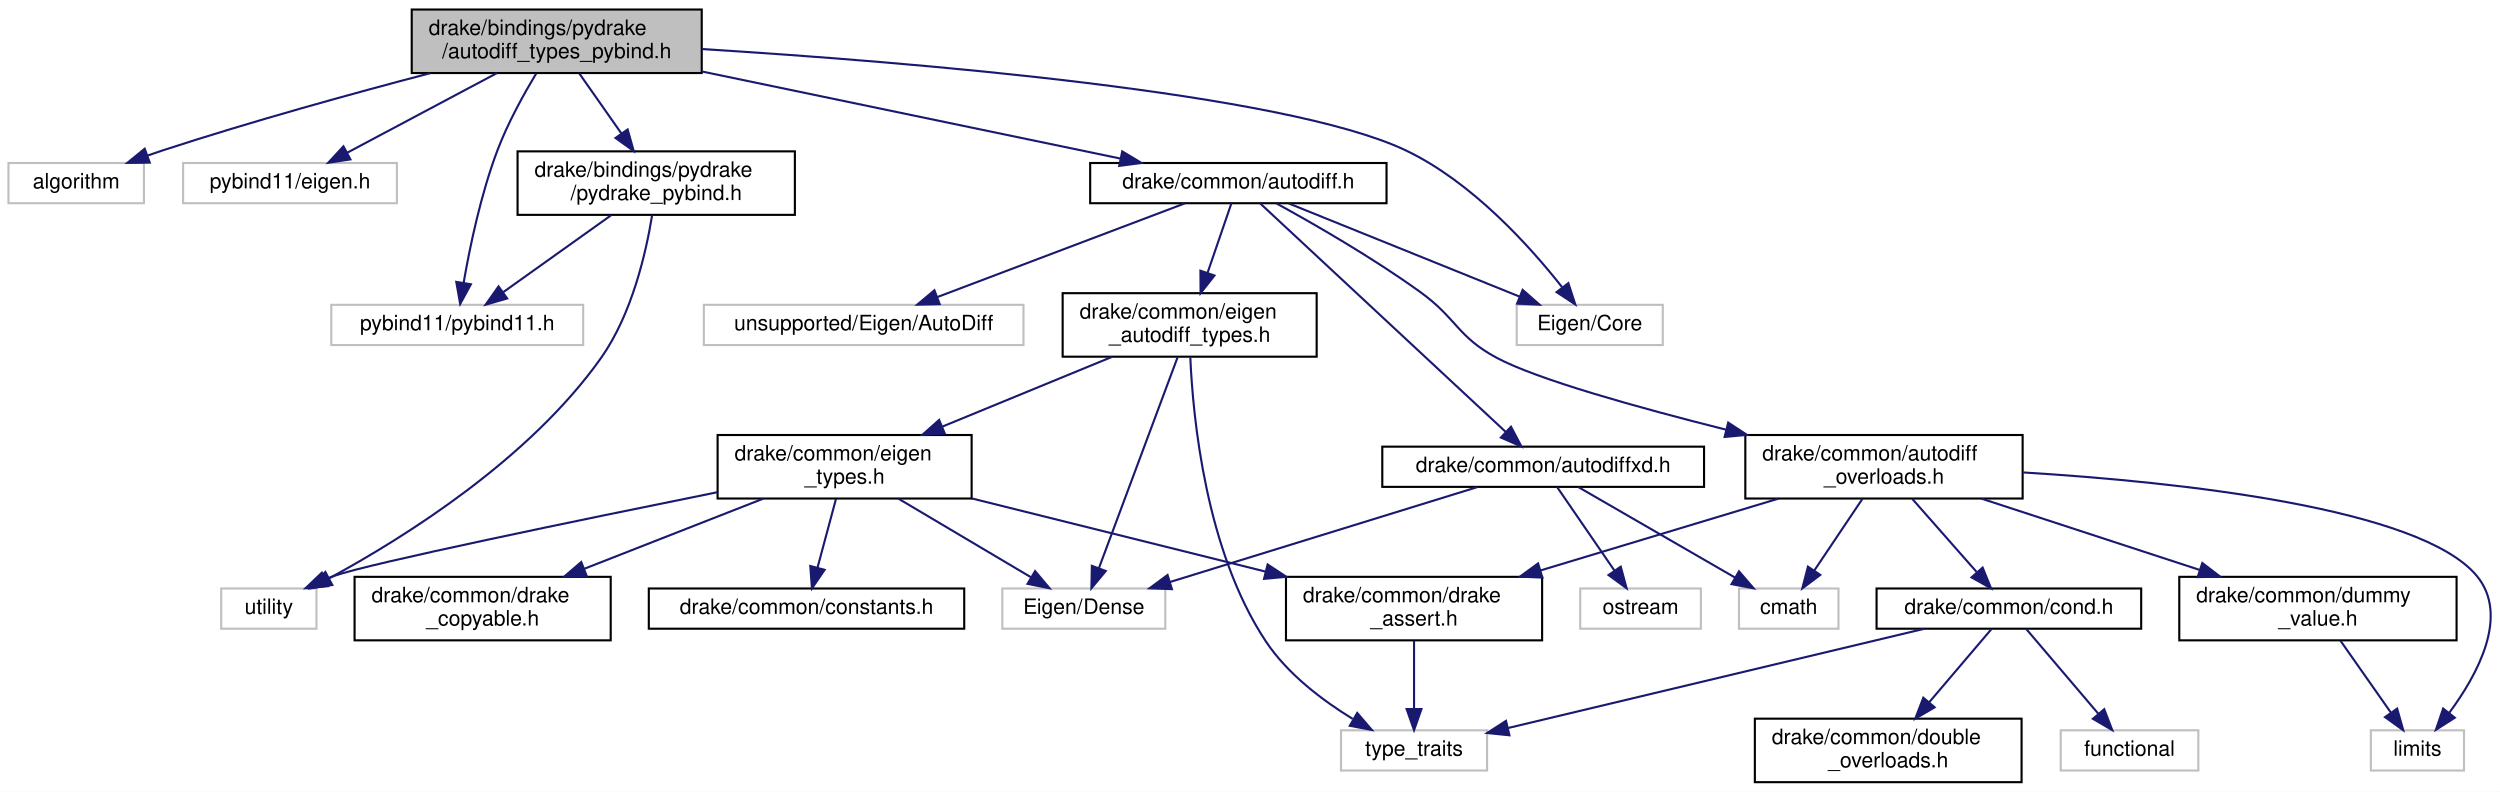
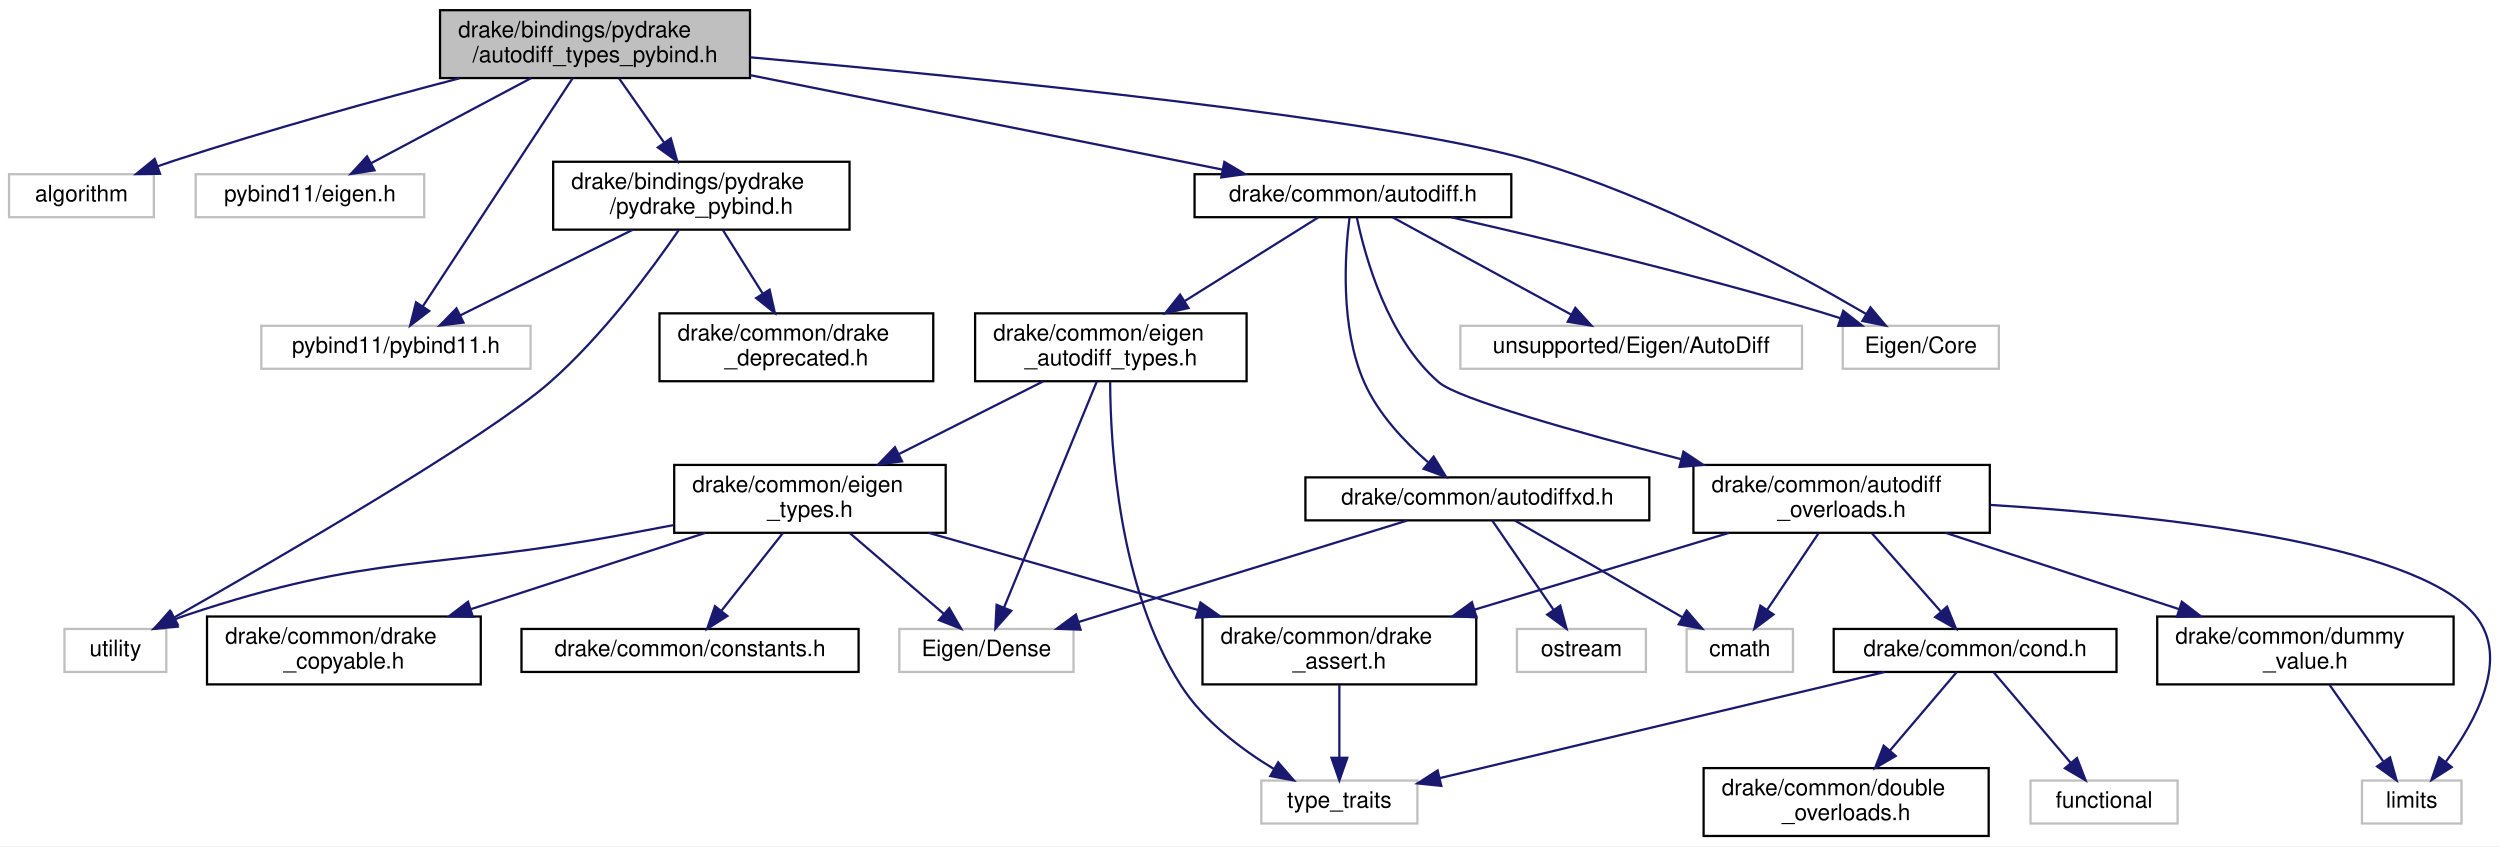
- <svg xmlns="http://www.w3.org/2000/svg" xmlns:xlink="http://www.w3.org/1999/xlink" width="1181pt" height="374pt" viewBox="0.00 0.00 1181.01 374.00">
+ <svg xmlns="http://www.w3.org/2000/svg" xmlns:xlink="http://www.w3.org/1999/xlink" width="1105pt" height="374pt" viewBox="0.00 0.00 1105.01 374.00">
  <g id="graph0" class="graph" transform="scale(1 1) rotate(0) translate(4 370)">
-     <polygon fill="#ffffff" stroke="transparent" points="-4,4 -4,-370 1177.009,-370 1177.009,4 -4,4" />
+     <polygon fill="#ffffff" stroke="transparent" points="-4,4 -4,-370 1101.009,-370 1101.009,4 -4,4" />
    <g id="node1" class="node">
      <g id="a_node1">
        <a xlink:title=" ">
          <polygon fill="#bfbfbf" stroke="#000000" points="190.5,-335.5 190.5,-365.5 327.5,-365.5 327.5,-335.5 190.5,-335.5" />
          <text text-anchor="start" x="198.5" y="-353.5" font-family="Helvetica,sans-Serif" font-size="10.00" fill="#000000">drake/bindings/pydrake</text>
          <text text-anchor="middle" x="259" y="-342.5" font-family="Helvetica,sans-Serif" font-size="10.00" fill="#000000">/autodiff_types_pybind.h</text>
        </a>
      </g>
    </g>
    <g id="node2" class="node">
      <g id="a_node2">
        <a xlink:title=" ">
          <polygon fill="#ffffff" stroke="#bfbfbf" points="0,-274 0,-293 64,-293 64,-274 0,-274" />
          <text text-anchor="middle" x="32" y="-281" font-family="Helvetica,sans-Serif" font-size="10.00" fill="#000000">algorithm</text>
        </a>
      </g>
    </g>
    <g id="edge1" class="edge">
      <path fill="none" stroke="#191970" d="M199.112,-335.405C162.451,-325.798 114.723,-312.631 73,-299 70.595,-298.214 68.123,-297.371 65.642,-296.499" />
      <polygon fill="#191970" stroke="#191970" points="66.746,-293.176 56.151,-293.049 64.354,-299.755 66.746,-293.176" />
    </g>
    <g id="node3" class="node">
      <g id="a_node3">
        <a xlink:title=" ">
          <polygon fill="#ffffff" stroke="#bfbfbf" points="82.5,-274 82.5,-293 183.5,-293 183.5,-274 82.5,-274" />
          <text text-anchor="middle" x="133" y="-281" font-family="Helvetica,sans-Serif" font-size="10.00" fill="#000000">pybind11/eigen.h</text>
        </a>
      </g>
    </g>
    <g id="edge2" class="edge">
      <path fill="none" stroke="#191970" d="M230.723,-335.464C209.582,-324.222 180.854,-308.946 160.022,-297.869" />
      <polygon fill="#191970" stroke="#191970" points="161.534,-294.709 151.061,-293.104 158.247,-300.889 161.534,-294.709" />
    </g>
    <g id="node4" class="node">
      <g id="a_node4">
        <a xlink:title=" ">
-           <polygon fill="#ffffff" stroke="#bfbfbf" points="152.5,-207 152.5,-226 271.5,-226 271.5,-207 152.5,-207" />
-           <text text-anchor="middle" x="212" y="-214" font-family="Helvetica,sans-Serif" font-size="10.00" fill="#000000">pybind11/pybind11.h</text>
+           <polygon fill="#ffffff" stroke="#bfbfbf" points="111.5,-207 111.5,-226 230.5,-226 230.5,-207 111.5,-207" />
+           <text text-anchor="middle" x="171" y="-214" font-family="Helvetica,sans-Serif" font-size="10.00" fill="#000000">pybind11/pybind11.h</text>
        </a>
      </g>
    </g>
    <g id="edge3" class="edge">
-       <path fill="none" stroke="#191970" d="M249.276,-335.248C243.277,-325.265 235.832,-311.752 231,-299 223.14,-278.255 217.944,-253.293 215.002,-236.298" />
-       <polygon fill="#191970" stroke="#191970" points="218.453,-235.712 213.39,-226.405 211.544,-236.838 218.453,-235.712" />
+       <path fill="none" stroke="#191970" d="M249.076,-335.389C232.751,-310.531 200.302,-261.118 182.817,-234.494" />
+       <polygon fill="#191970" stroke="#191970" points="185.722,-232.542 177.307,-226.104 179.871,-236.384 185.722,-232.542" />
    </g>
    <g id="node5" class="node">
      <g id="a_node5">
        <a xlink:title=" ">
-           <polygon fill="#ffffff" stroke="#bfbfbf" points="712.5,-207 712.5,-226 781.5,-226 781.5,-207 712.5,-207" />
-           <text text-anchor="middle" x="747" y="-214" font-family="Helvetica,sans-Serif" font-size="10.00" fill="#000000">Eigen/Core</text>
+           <polygon fill="#ffffff" stroke="#bfbfbf" points="810.5,-207 810.5,-226 879.5,-226 879.5,-207 810.5,-207" />
+           <text text-anchor="middle" x="845" y="-214" font-family="Helvetica,sans-Serif" font-size="10.00" fill="#000000">Eigen/Core</text>
        </a>
      </g>
    </g>
    <g id="edge4" class="edge">
-       <path fill="none" stroke="#191970" d="M327.721,-346.819C426.408,-340.669 602.697,-326.208 660,-299 691.308,-284.135 718.693,-253.708 734.014,-234.25" />
-       <polygon fill="#191970" stroke="#191970" points="736.891,-236.249 740.176,-226.177 731.326,-232.002 736.891,-236.249" />
+       <path fill="none" stroke="#191970" d="M327.754,-344.657C428.191,-335.661 609.931,-317.512 673,-299 728.532,-282.7 788.396,-250.211 820.802,-231.23" />
+       <polygon fill="#191970" stroke="#191970" points="822.75,-234.144 829.565,-226.033 819.179,-228.124 822.75,-234.144" />
    </g>
    <g id="node6" class="node">
      <g id="a_node6">
        <a xlink:href="pydrake__pybind_8h.html" target="_top" xlink:title=" ">
          <polygon fill="#ffffff" stroke="#000000" points="240.5,-268.5 240.5,-298.5 371.5,-298.5 371.5,-268.5 240.5,-268.5" />
          <text text-anchor="start" x="248.5" y="-286.5" font-family="Helvetica,sans-Serif" font-size="10.00" fill="#000000">drake/bindings/pydrake</text>
          <text text-anchor="middle" x="306" y="-275.5" font-family="Helvetica,sans-Serif" font-size="10.00" fill="#000000">/pydrake_pybind.h</text>
        </a>
      </g>
    </g>
    <g id="edge5" class="edge">
      <path fill="none" stroke="#191970" d="M269.665,-335.297C275.554,-326.902 282.994,-316.295 289.606,-306.87" />
      <polygon fill="#191970" stroke="#191970" points="292.5,-308.84 295.377,-298.643 286.769,-304.82 292.5,-308.84" />
    </g>
+     <g id="node9" class="node">
+       <g id="a_node9">
+         <a xlink:href="common_2autodiff_8h.html" target="_top" xlink:title=" ">
+           <polygon fill="#ffffff" stroke="#000000" points="524,-274 524,-293 664,-293 664,-274 524,-274" />
+           <text text-anchor="middle" x="594" y="-281" font-family="Helvetica,sans-Serif" font-size="10.00" fill="#000000">drake/common/autodiff.h</text>
+         </a>
+       </g>
+     </g>
+     <g id="edge9" class="edge">
+       <path fill="none" stroke="#191970" d="M327.601,-336.78C389.088,-324.482 478.278,-306.644 536.21,-295.058" />
+       <polygon fill="#191970" stroke="#191970" points="537.174,-298.435 546.294,-293.041 535.802,-291.57 537.174,-298.435" />
+     </g>
+     <g id="edge7" class="edge">
+       <path fill="none" stroke="#191970" d="M275.703,-268.464C252.848,-257.121 221.717,-241.671 199.351,-230.57" />
+       <polygon fill="#191970" stroke="#191970" points="200.865,-227.414 190.351,-226.104 197.753,-233.685 200.865,-227.414" />
+     </g>
+     <g id="node7" class="node">
+       <g id="a_node7">
+         <a xlink:title=" ">
+           <polygon fill="#ffffff" stroke="#bfbfbf" points="24.5,-73 24.5,-92 69.5,-92 69.5,-73 24.5,-73" />
+           <text text-anchor="middle" x="47" y="-80" font-family="Helvetica,sans-Serif" font-size="10.00" fill="#000000">utility</text>
+         </a>
+       </g>
+     </g>
+     <g id="edge6" class="edge">
+       <path fill="none" stroke="#191970" d="M295.947,-268.209C283.865,-250.595 262.288,-221.459 239,-201 210.988,-176.39 118.451,-122.845 72.854,-97.014" />
+       <polygon fill="#191970" stroke="#191970" points="74.563,-93.96 64.135,-92.088 71.12,-100.054 74.563,-93.96" />
+     </g>
    <g id="node8" class="node">
      <g id="a_node8">
-         <a xlink:href="common_2autodiff_8h.html" target="_top" xlink:title=" ">
-           <polygon fill="#ffffff" stroke="#000000" points="511,-274 511,-293 651,-293 651,-274 511,-274" />
-           <text text-anchor="middle" x="581" y="-281" font-family="Helvetica,sans-Serif" font-size="10.00" fill="#000000">drake/common/autodiff.h</text>
+         <a xlink:href="drake__deprecated_8h.html" target="_top" xlink:title="Provides a portable macro for use in generating compile-time warnings for use of code that is permitt...">
+           <polygon fill="#ffffff" stroke="#000000" points="287.5,-201.5 287.5,-231.5 408.5,-231.5 408.5,-201.5 287.5,-201.5" />
+           <text text-anchor="start" x="295.5" y="-219.5" font-family="Helvetica,sans-Serif" font-size="10.00" fill="#000000">drake/common/drake</text>
+           <text text-anchor="middle" x="348" y="-208.5" font-family="Helvetica,sans-Serif" font-size="10.00" fill="#000000">_deprecated.h</text>
        </a>
      </g>
    </g>
    <g id="edge8" class="edge">
-       <path fill="none" stroke="#191970" d="M327.682,-336.209C386.628,-323.944 470.509,-306.49 525.339,-295.082" />
-       <polygon fill="#191970" stroke="#191970" points="526.149,-298.488 535.227,-293.024 524.723,-291.635 526.149,-298.488" />
-     </g>
-     <g id="edge7" class="edge">
-       <path fill="none" stroke="#191970" d="M284.67,-268.297C269.455,-257.452 249.064,-242.918 233.755,-232.006" />
-       <polygon fill="#191970" stroke="#191970" points="235.58,-229.009 225.405,-226.055 231.517,-234.709 235.58,-229.009" />
-     </g>
-     <g id="node7" class="node">
-       <g id="a_node7">
-         <a xlink:title=" ">
-           <polygon fill="#ffffff" stroke="#bfbfbf" points="100.5,-73 100.5,-92 145.5,-92 145.5,-73 100.5,-73" />
-           <text text-anchor="middle" x="123" y="-80" font-family="Helvetica,sans-Serif" font-size="10.00" fill="#000000">utility</text>
-         </a>
-       </g>
-     </g>
-     <g id="edge6" class="edge">
-       <path fill="none" stroke="#191970" d="M304.054,-268.262C301.201,-250.699 294.551,-221.61 280,-201 246.153,-153.061 187.003,-116.086 151.771,-96.956" />
-       <polygon fill="#191970" stroke="#191970" points="152.983,-93.637 142.509,-92.04 149.701,-99.82 152.983,-93.637" />
-     </g>
-     <g id="edge9" class="edge">
-       <path fill="none" stroke="#191970" d="M604.784,-273.901C633.382,-262.358 681.551,-242.916 713.802,-229.899" />
-       <polygon fill="#191970" stroke="#191970" points="715.297,-233.07 723.26,-226.082 712.677,-226.579 715.297,-233.07" />
-     </g>
-     <g id="node9" class="node">
-       <g id="a_node9">
-         <a xlink:title=" ">
-           <polygon fill="#ffffff" stroke="#bfbfbf" points="328.5,-207 328.5,-226 479.5,-226 479.5,-207 328.5,-207" />
-           <text text-anchor="middle" x="404" y="-214" font-family="Helvetica,sans-Serif" font-size="10.00" fill="#000000">unsupported/Eigen/AutoDiff</text>
-         </a>
-       </g>
+       <path fill="none" stroke="#191970" d="M315.531,-268.297C320.739,-259.987 327.306,-249.512 333.169,-240.159" />
+       <polygon fill="#191970" stroke="#191970" points="336.161,-241.975 338.507,-231.643 330.23,-238.257 336.161,-241.975" />
    </g>
    <g id="edge10" class="edge">
-       <path fill="none" stroke="#191970" d="M555.64,-273.901C525.016,-262.308 473.343,-242.749 438.954,-229.731" />
-       <polygon fill="#191970" stroke="#191970" points="439.904,-226.349 429.313,-226.082 437.426,-232.895 439.904,-226.349" />
+       <path fill="none" stroke="#191970" d="M637.539,-273.933C679.654,-264.383 745.13,-248.75 801,-232 803.764,-231.171 806.61,-230.273 809.463,-229.341" />
+       <polygon fill="#191970" stroke="#191970" points="810.724,-232.61 819.076,-226.091 808.482,-225.978 810.724,-232.61" />
    </g>
    <g id="node10" class="node">
      <g id="a_node10">
+         <a xlink:title=" ">
+           <polygon fill="#ffffff" stroke="#bfbfbf" points="641.5,-207 641.5,-226 792.5,-226 792.5,-207 641.5,-207" />
+           <text text-anchor="middle" x="717" y="-214" font-family="Helvetica,sans-Serif" font-size="10.00" fill="#000000">unsupported/Eigen/AutoDiff</text>
+         </a>
+       </g>
+     </g>
+     <g id="edge11" class="edge">
+       <path fill="none" stroke="#191970" d="M611.623,-273.901C632.265,-262.656 666.668,-243.917 690.524,-230.922" />
+       <polygon fill="#191970" stroke="#191970" points="692.302,-233.939 699.41,-226.082 688.954,-227.792 692.302,-233.939" />
+     </g>
+     <g id="node11" class="node">
+       <g id="a_node11">
        <a xlink:href="eigen__autodiff__types_8h.html" target="_top" xlink:title="This file contains abbreviated definitions for certain uses of AutoDiffScalar that are commonly used ...">
-           <polygon fill="#ffffff" stroke="#000000" points="498,-201.5 498,-231.5 618,-231.5 618,-201.5 498,-201.5" />
-           <text text-anchor="start" x="506" y="-219.5" font-family="Helvetica,sans-Serif" font-size="10.00" fill="#000000">drake/common/eigen</text>
-           <text text-anchor="middle" x="558" y="-208.5" font-family="Helvetica,sans-Serif" font-size="10.00" fill="#000000">_autodiff_types.h</text>
-         </a>
-       </g>
-     </g>
-     <g id="edge11" class="edge">
-       <path fill="none" stroke="#191970" d="M577.705,-273.901C574.765,-265.337 570.332,-252.425 566.416,-241.015" />
-       <polygon fill="#191970" stroke="#191970" points="569.714,-239.844 563.157,-231.522 563.093,-242.116 569.714,-239.844" />
+           <polygon fill="#ffffff" stroke="#000000" points="427,-201.5 427,-231.5 547,-231.5 547,-201.5 427,-201.5" />
+           <text text-anchor="start" x="435" y="-219.5" font-family="Helvetica,sans-Serif" font-size="10.00" fill="#000000">drake/common/eigen</text>
+           <text text-anchor="middle" x="487" y="-208.5" font-family="Helvetica,sans-Serif" font-size="10.00" fill="#000000">_autodiff_types.h</text>
+         </a>
+       </g>
+     </g>
+     <g id="edge12" class="edge">
+       <path fill="none" stroke="#191970" d="M578.669,-273.901C563.335,-264.299 539.272,-249.231 519.647,-236.943" />
+       <polygon fill="#191970" stroke="#191970" points="521.323,-233.863 510.99,-231.522 517.608,-239.795 521.323,-233.863" />
+     </g>
+     <g id="node18" class="node">
+       <g id="a_node18">
+         <a xlink:href="autodiffxd_8h.html" target="_top" xlink:title=" ">
+           <polygon fill="#ffffff" stroke="#000000" points="573,-140 573,-159 725,-159 725,-140 573,-140" />
+           <text text-anchor="middle" x="649" y="-147" font-family="Helvetica,sans-Serif" font-size="10.00" fill="#000000">drake/common/autodiffxd.h</text>
+         </a>
+       </g>
+     </g>
+     <g id="edge22" class="edge">
+       <path fill="none" stroke="#191970" d="M592.5,-273.845C590.468,-257.905 588.225,-225.418 599,-201 605.113,-187.146 616.689,-174.841 627.163,-165.735" />
+       <polygon fill="#191970" stroke="#191970" points="629.684,-168.195 635.202,-159.15 625.248,-162.779 629.684,-168.195" />
+     </g>
+     <g id="node21" class="node">
+       <g id="a_node21">
+         <a xlink:href="autodiff__overloads_8h.html" target="_top" xlink:title="Overloads for STL mathematical operations on AutoDiffScalar.">
+           <polygon fill="#ffffff" stroke="#000000" points="744.5,-134.5 744.5,-164.5 875.5,-164.5 875.5,-134.5 744.5,-134.5" />
+           <text text-anchor="start" x="752.5" y="-152.5" font-family="Helvetica,sans-Serif" font-size="10.00" fill="#000000">drake/common/autodiff</text>
+           <text text-anchor="middle" x="810" y="-141.5" font-family="Helvetica,sans-Serif" font-size="10.00" fill="#000000">_overloads.h</text>
+         </a>
+       </g>
+     </g>
+     <g id="edge26" class="edge">
+       <path fill="none" stroke="#191970" d="M595.746,-273.773C599.356,-256.519 609.286,-220.539 632,-201 640.549,-193.646 693.129,-178.899 738.945,-167.063" />
+       <polygon fill="#191970" stroke="#191970" points="740.084,-170.384 748.9,-164.509 738.344,-163.604 740.084,-170.384" />
+     </g>
+     <g id="node12" class="node">
+       <g id="a_node12">
+         <a xlink:title=" ">
+           <polygon fill="#ffffff" stroke="#bfbfbf" points="553.5,-6 553.5,-25 622.5,-25 622.5,-6 553.5,-6" />
+           <text text-anchor="middle" x="588" y="-13" font-family="Helvetica,sans-Serif" font-size="10.00" fill="#000000">type_traits</text>
+         </a>
+       </g>
+     </g>
+     <g id="edge13" class="edge">
+       <path fill="none" stroke="#191970" d="M486.69,-201.172C486.82,-172.511 490.516,-109.834 518,-67 528.054,-51.332 544.678,-38.803 559.203,-30.027" />
+       <polygon fill="#191970" stroke="#191970" points="560.956,-33.057 567.899,-25.054 557.48,-26.981 560.956,-33.057" />
+     </g>
+     <g id="node13" class="node">
+       <g id="a_node13">
+         <a xlink:title=" ">
+           <polygon fill="#ffffff" stroke="#bfbfbf" points="393.5,-73 393.5,-92 470.5,-92 470.5,-73 393.5,-73" />
+           <text text-anchor="middle" x="432" y="-80" font-family="Helvetica,sans-Serif" font-size="10.00" fill="#000000">Eigen/Dense</text>
+         </a>
+       </g>
+     </g>
+     <g id="edge14" class="edge">
+       <path fill="none" stroke="#191970" d="M480.798,-201.389C470.728,-176.856 450.843,-128.409 439.82,-101.552" />
+       <polygon fill="#191970" stroke="#191970" points="442.977,-100.026 435.942,-92.104 436.501,-102.684 442.977,-100.026" />
+     </g>
+     <g id="node14" class="node">
+       <g id="a_node14">
+         <a xlink:href="eigen__types_8h.html" target="_top" xlink:title="This file contains abbreviated definitions for certain specializations of Eigen::Matrix that are comm...">
+           <polygon fill="#ffffff" stroke="#000000" points="294,-134.5 294,-164.5 414,-164.5 414,-134.5 294,-134.5" />
+           <text text-anchor="start" x="302" y="-152.5" font-family="Helvetica,sans-Serif" font-size="10.00" fill="#000000">drake/common/eigen</text>
+           <text text-anchor="middle" x="354" y="-141.5" font-family="Helvetica,sans-Serif" font-size="10.00" fill="#000000">_types.h</text>
+         </a>
+       </g>
+     </g>
+     <g id="edge15" class="edge">
+       <path fill="none" stroke="#191970" d="M457.152,-201.464C438.29,-191.962 413.707,-179.578 393.271,-169.283" />
+       <polygon fill="#191970" stroke="#191970" points="394.714,-166.091 384.208,-164.718 391.565,-172.343 394.714,-166.091" />
+     </g>
+     <g id="edge16" class="edge">
+       <path fill="none" stroke="#191970" d="M293.851,-137.945C286.823,-136.608 279.754,-135.27 273,-134 186.386,-117.718 161.571,-125.983 78,-98 76.392,-97.462 74.762,-96.854 73.134,-96.198" />
+       <polygon fill="#191970" stroke="#191970" points="74.566,-93.004 64.011,-92.077 71.683,-99.383 74.566,-93.004" />
+     </g>
+     <g id="edge17" class="edge">
+       <path fill="none" stroke="#191970" d="M371.699,-134.297C384.088,-123.655 400.613,-109.46 413.231,-98.622" />
+       <polygon fill="#191970" stroke="#191970" points="415.571,-101.226 420.876,-92.055 411.01,-95.916 415.571,-101.226" />
+     </g>
+     <g id="node15" class="node">
+       <g id="a_node15">
+         <a xlink:href="constants_8h.html" target="_top" xlink:title=" ">
+           <polygon fill="#ffffff" stroke="#000000" points="226.5,-73 226.5,-92 375.5,-92 375.5,-73 226.5,-73" />
+           <text text-anchor="middle" x="301" y="-80" font-family="Helvetica,sans-Serif" font-size="10.00" fill="#000000">drake/common/constants.h</text>
+         </a>
+       </g>
+     </g>
+     <g id="edge18" class="edge">
+       <path fill="none" stroke="#191970" d="M341.974,-134.297C333.956,-124.162 323.39,-110.804 314.995,-100.192" />
+       <polygon fill="#191970" stroke="#191970" points="317.507,-97.726 308.558,-92.055 312.017,-102.069 317.507,-97.726" />
+     </g>
+     <g id="node16" class="node">
+       <g id="a_node16">
+         <a xlink:href="drake__assert_8h.html" target="_top" xlink:title="Provides Drake's assertion implementation.">
+           <polygon fill="#ffffff" stroke="#000000" points="527.5,-67.5 527.5,-97.5 648.5,-97.5 648.5,-67.5 527.5,-67.5" />
+           <text text-anchor="start" x="535.5" y="-85.5" font-family="Helvetica,sans-Serif" font-size="10.00" fill="#000000">drake/common/drake</text>
+           <text text-anchor="middle" x="588" y="-74.5" font-family="Helvetica,sans-Serif" font-size="10.00" fill="#000000">_assert.h</text>
+         </a>
+       </g>
+     </g>
+     <g id="edge19" class="edge">
+       <path fill="none" stroke="#191970" d="M406.514,-134.464C441.767,-124.37 488.379,-111.024 525.537,-100.385" />
+       <polygon fill="#191970" stroke="#191970" points="526.606,-103.719 535.257,-97.602 524.68,-96.99 526.606,-103.719" />
    </g>
    <g id="node17" class="node">
      <g id="a_node17">
-         <a xlink:href="autodiffxd_8h.html" target="_top" xlink:title=" ">
-           <polygon fill="#ffffff" stroke="#000000" points="649,-140 649,-159 801,-159 801,-140 649,-140" />
-           <text text-anchor="middle" x="725" y="-147" font-family="Helvetica,sans-Serif" font-size="10.00" fill="#000000">drake/common/autodiffxd.h</text>
+         <a xlink:href="drake__copyable_8h.html" target="_top" xlink:title="Provides careful macros to selectively enable or disable the special member functions for copy-constr...">
+           <polygon fill="#ffffff" stroke="#000000" points="87.5,-67.5 87.5,-97.5 208.5,-97.5 208.5,-67.5 87.5,-67.5" />
+           <text text-anchor="start" x="95.5" y="-85.5" font-family="Helvetica,sans-Serif" font-size="10.00" fill="#000000">drake/common/drake</text>
+           <text text-anchor="middle" x="148" y="-74.5" font-family="Helvetica,sans-Serif" font-size="10.00" fill="#000000">_copyable.h</text>
        </a>
      </g>
    </g>
    <g id="edge21" class="edge">
-       <path fill="none" stroke="#191970" d="M591.356,-273.863C615.746,-251.167 677.025,-194.143 707.387,-165.89" />
-       <polygon fill="#191970" stroke="#191970" points="709.801,-168.424 714.738,-159.05 705.033,-163.3 709.801,-168.424" />
+       <path fill="none" stroke="#191970" d="M307.77,-134.464C277.131,-124.499 236.747,-111.364 204.246,-100.794" />
+       <polygon fill="#191970" stroke="#191970" points="205.024,-97.366 194.432,-97.602 202.859,-104.023 205.024,-97.366" />
+     </g>
+     <g id="edge20" class="edge">
+       <path fill="none" stroke="#191970" d="M588,-67.297C588,-57.77 588,-45.395 588,-35.131" />
+       <polygon fill="#191970" stroke="#191970" points="591.5,-35.055 588,-25.055 584.5,-35.055 591.5,-35.055" />
+     </g>
+     <g id="edge25" class="edge">
+       <path fill="none" stroke="#191970" d="M617.909,-139.9C579.719,-128.109 514.831,-108.075 472.701,-95.067" />
+       <polygon fill="#191970" stroke="#191970" points="473.621,-91.688 463.033,-92.082 471.555,-98.376 473.621,-91.688" />
+     </g>
+     <g id="node19" class="node">
+       <g id="a_node19">
+         <a xlink:title=" ">
+           <polygon fill="#ffffff" stroke="#bfbfbf" points="741.5,-73 741.5,-92 788.5,-92 788.5,-73 741.5,-73" />
+           <text text-anchor="middle" x="765" y="-80" font-family="Helvetica,sans-Serif" font-size="10.00" fill="#000000">cmath</text>
+         </a>
+       </g>
+     </g>
+     <g id="edge23" class="edge">
+       <path fill="none" stroke="#191970" d="M665.62,-139.9C685.001,-128.706 717.245,-110.082 739.731,-97.095" />
+       <polygon fill="#191970" stroke="#191970" points="741.502,-100.114 748.411,-92.082 738.001,-94.052 741.502,-100.114" />
    </g>
    <g id="node20" class="node">
      <g id="a_node20">
-         <a xlink:href="autodiff__overloads_8h.html" target="_top" xlink:title="Overloads for STL mathematical operations on AutoDiffScalar.">
-           <polygon fill="#ffffff" stroke="#000000" points="820.5,-134.5 820.5,-164.5 951.5,-164.5 951.5,-134.5 820.5,-134.5" />
-           <text text-anchor="start" x="828.5" y="-152.5" font-family="Helvetica,sans-Serif" font-size="10.00" fill="#000000">drake/common/autodiff</text>
-           <text text-anchor="middle" x="886" y="-141.5" font-family="Helvetica,sans-Serif" font-size="10.00" fill="#000000">_overloads.h</text>
-         </a>
-       </g>
-     </g>
-     <g id="edge25" class="edge">
-       <path fill="none" stroke="#191970" d="M599.021,-273.897C616.822,-264.139 644.564,-248.195 667,-232 684.12,-219.642 684.396,-210.986 703,-201 722.048,-190.776 769.52,-177.53 811.338,-167.033" />
-       <polygon fill="#191970" stroke="#191970" points="812.409,-170.373 821.269,-164.564 810.721,-163.58 812.409,-170.373" />
-     </g>
-     <g id="node11" class="node">
-       <g id="a_node11">
-         <a xlink:title=" ">
-           <polygon fill="#ffffff" stroke="#bfbfbf" points="629.5,-6 629.5,-25 698.5,-25 698.5,-6 629.5,-6" />
-           <text text-anchor="middle" x="664" y="-13" font-family="Helvetica,sans-Serif" font-size="10.00" fill="#000000">type_traits</text>
-         </a>
-       </g>
-     </g>
-     <g id="edge12" class="edge">
-       <path fill="none" stroke="#191970" d="M558.307,-201.146C559.568,-172.441 565.636,-109.695 594,-67 604.205,-51.64 620.622,-39.207 634.993,-30.408" />
-       <polygon fill="#191970" stroke="#191970" points="637.158,-33.199 644.056,-25.157 633.649,-27.142 637.158,-33.199" />
-     </g>
-     <g id="node12" class="node">
-       <g id="a_node12">
-         <a xlink:title=" ">
-           <polygon fill="#ffffff" stroke="#bfbfbf" points="469.5,-73 469.5,-92 546.5,-92 546.5,-73 469.5,-73" />
-           <text text-anchor="middle" x="508" y="-80" font-family="Helvetica,sans-Serif" font-size="10.00" fill="#000000">Eigen/Dense</text>
-         </a>
-       </g>
-     </g>
-     <g id="edge13" class="edge">
-       <path fill="none" stroke="#191970" d="M552.362,-201.389C543.208,-176.856 525.13,-128.409 515.109,-101.552" />
-       <polygon fill="#191970" stroke="#191970" points="518.359,-100.25 511.584,-92.104 511.8,-102.697 518.359,-100.25" />
-     </g>
-     <g id="node13" class="node">
-       <g id="a_node13">
-         <a xlink:href="eigen__types_8h.html" target="_top" xlink:title="This file contains abbreviated definitions for certain specializations of Eigen::Matrix that are comm...">
-           <polygon fill="#ffffff" stroke="#000000" points="335,-134.5 335,-164.5 455,-164.5 455,-134.5 335,-134.5" />
-           <text text-anchor="start" x="343" y="-152.5" font-family="Helvetica,sans-Serif" font-size="10.00" fill="#000000">drake/common/eigen</text>
-           <text text-anchor="middle" x="395" y="-141.5" font-family="Helvetica,sans-Serif" font-size="10.00" fill="#000000">_types.h</text>
-         </a>
-       </g>
-     </g>
-     <g id="edge14" class="edge">
-       <path fill="none" stroke="#191970" d="M521.42,-201.464C497.699,-191.714 466.596,-178.929 441.176,-168.481" />
-       <polygon fill="#191970" stroke="#191970" points="442.32,-165.166 431.74,-164.602 439.658,-171.641 442.32,-165.166" />
-     </g>
-     <g id="edge15" class="edge">
-       <path fill="none" stroke="#191970" d="M334.864,-137.475C269.156,-124.205 170.933,-103.934 154,-98 152.58,-97.502 151.142,-96.954 149.703,-96.37" />
-       <polygon fill="#191970" stroke="#191970" points="150.922,-93.08 140.368,-92.147 148.037,-99.458 150.922,-93.08" />
-     </g>
-     <g id="edge16" class="edge">
-       <path fill="none" stroke="#191970" d="M420.359,-134.464C439.063,-123.374 464.388,-108.358 483.005,-97.32" />
-       <polygon fill="#191970" stroke="#191970" points="484.986,-100.215 491.802,-92.104 481.416,-94.194 484.986,-100.215" />
-     </g>
-     <g id="node14" class="node">
-       <g id="a_node14">
-         <a xlink:href="constants_8h.html" target="_top" xlink:title=" ">
-           <polygon fill="#ffffff" stroke="#000000" points="302.5,-73 302.5,-92 451.5,-92 451.5,-73 302.5,-73" />
-           <text text-anchor="middle" x="377" y="-80" font-family="Helvetica,sans-Serif" font-size="10.00" fill="#000000">drake/common/constants.h</text>
-         </a>
-       </g>
-     </g>
-     <g id="edge17" class="edge">
-       <path fill="none" stroke="#191970" d="M390.916,-134.297C388.329,-124.668 384.961,-112.132 382.186,-101.804" />
-       <polygon fill="#191970" stroke="#191970" points="385.542,-100.804 379.567,-92.055 378.781,-102.621 385.542,-100.804" />
-     </g>
-     <g id="node15" class="node">
-       <g id="a_node15">
-         <a xlink:href="drake__assert_8h.html" target="_top" xlink:title="Provides Drake's assertion implementation.">
-           <polygon fill="#ffffff" stroke="#000000" points="603.5,-67.5 603.5,-97.5 724.5,-97.5 724.5,-67.5 603.5,-67.5" />
-           <text text-anchor="start" x="611.5" y="-85.5" font-family="Helvetica,sans-Serif" font-size="10.00" fill="#000000">drake/common/drake</text>
-           <text text-anchor="middle" x="664" y="-74.5" font-family="Helvetica,sans-Serif" font-size="10.00" fill="#000000">_assert.h</text>
-         </a>
-       </g>
-     </g>
-     <g id="edge18" class="edge">
-       <path fill="none" stroke="#191970" d="M455.034,-134.547C496.119,-124.314 550.741,-110.709 593.836,-99.976" />
-       <polygon fill="#191970" stroke="#191970" points="594.827,-103.336 603.685,-97.523 593.135,-96.543 594.827,-103.336" />
-     </g>
-     <g id="node16" class="node">
-       <g id="a_node16">
-         <a xlink:href="drake__copyable_8h.html" target="_top" xlink:title="Provides careful macros to selectively enable or disable the special member functions for copy-constr...">
-           <polygon fill="#ffffff" stroke="#000000" points="163.5,-67.5 163.5,-97.5 284.5,-97.5 284.5,-67.5 163.5,-67.5" />
-           <text text-anchor="start" x="171.5" y="-85.5" font-family="Helvetica,sans-Serif" font-size="10.00" fill="#000000">drake/common/drake</text>
-           <text text-anchor="middle" x="224" y="-74.5" font-family="Helvetica,sans-Serif" font-size="10.00" fill="#000000">_copyable.h</text>
-         </a>
-       </g>
-     </g>
-     <g id="edge20" class="edge">
-       <path fill="none" stroke="#191970" d="M356.624,-134.464C331.63,-124.671 298.822,-111.816 272.091,-101.343" />
-       <polygon fill="#191970" stroke="#191970" points="273.131,-97.991 262.543,-97.602 270.577,-104.509 273.131,-97.991" />
-     </g>
-     <g id="edge19" class="edge">
-       <path fill="none" stroke="#191970" d="M664,-67.297C664,-57.77 664,-45.395 664,-35.131" />
-       <polygon fill="#191970" stroke="#191970" points="667.5,-35.055 664,-25.055 660.5,-35.055 667.5,-35.055" />
+         <a xlink:title=" ">
+           <polygon fill="#ffffff" stroke="#bfbfbf" points="666.5,-73 666.5,-92 723.5,-92 723.5,-73 666.5,-73" />
+           <text text-anchor="middle" x="695" y="-80" font-family="Helvetica,sans-Serif" font-size="10.00" fill="#000000">ostream</text>
+         </a>
+       </g>
    </g>
    <g id="edge24" class="edge">
-       <path fill="none" stroke="#191970" d="M693.909,-139.9C655.719,-128.109 590.831,-108.075 548.701,-95.067" />
-       <polygon fill="#191970" stroke="#191970" points="549.621,-91.688 539.033,-92.082 547.556,-98.376 549.621,-91.688" />
-     </g>
-     <g id="node18" class="node">
-       <g id="a_node18">
-         <a xlink:title=" ">
-           <polygon fill="#ffffff" stroke="#bfbfbf" points="817.5,-73 817.5,-92 864.5,-92 864.5,-73 817.5,-73" />
-           <text text-anchor="middle" x="841" y="-80" font-family="Helvetica,sans-Serif" font-size="10.00" fill="#000000">cmath</text>
-         </a>
-       </g>
-     </g>
-     <g id="edge22" class="edge">
-       <path fill="none" stroke="#191970" d="M741.62,-139.9C761.001,-128.706 793.245,-110.082 815.731,-97.095" />
-       <polygon fill="#191970" stroke="#191970" points="817.502,-100.114 824.411,-92.082 814.001,-94.052 817.502,-100.114" />
-     </g>
-     <g id="node19" class="node">
-       <g id="a_node19">
-         <a xlink:title=" ">
-           <polygon fill="#ffffff" stroke="#bfbfbf" points="742.5,-73 742.5,-92 799.5,-92 799.5,-73 742.5,-73" />
-           <text text-anchor="middle" x="771" y="-80" font-family="Helvetica,sans-Serif" font-size="10.00" fill="#000000">ostream</text>
-         </a>
-       </g>
-     </g>
-     <g id="edge23" class="edge">
-       <path fill="none" stroke="#191970" d="M731.591,-139.9C738.627,-129.651 749.94,-113.175 758.643,-100.498" />
-       <polygon fill="#191970" stroke="#191970" points="761.647,-102.307 764.422,-92.082 755.876,-98.345 761.647,-102.307" />
-     </g>
-     <g id="edge32" class="edge">
-       <path fill="none" stroke="#191970" d="M836.179,-134.464C802.876,-124.413 758.889,-111.138 723.711,-100.521" />
-       <polygon fill="#191970" stroke="#191970" points="724.623,-97.14 714.038,-97.602 722.601,-103.842 724.623,-97.14" />
-     </g>
-     <g id="edge26" class="edge">
-       <path fill="none" stroke="#191970" d="M875.789,-134.297C869.05,-124.263 860.189,-111.071 853.097,-100.511" />
-       <polygon fill="#191970" stroke="#191970" points="855.899,-98.405 847.418,-92.055 850.088,-102.308 855.899,-98.405" />
-     </g>
-     <g id="node21" class="node">
-       <g id="a_node21">
-         <a xlink:title=" ">
-           <polygon fill="#ffffff" stroke="#bfbfbf" points="1116,-6 1116,-25 1160,-25 1160,-6 1116,-6" />
-           <text text-anchor="middle" x="1138" y="-13" font-family="Helvetica,sans-Serif" font-size="10.00" fill="#000000">limits</text>
-         </a>
-       </g>
+       <path fill="none" stroke="#191970" d="M655.591,-139.9C662.627,-129.651 673.94,-113.175 682.643,-100.498" />
+       <polygon fill="#191970" stroke="#191970" points="685.647,-102.307 688.422,-92.082 679.876,-98.345 685.647,-102.307" />
+     </g>
+     <g id="edge33" class="edge">
+       <path fill="none" stroke="#191970" d="M760.179,-134.464C726.876,-124.413 682.889,-111.138 647.711,-100.521" />
+       <polygon fill="#191970" stroke="#191970" points="648.623,-97.14 638.038,-97.602 646.601,-103.842 648.623,-97.14" />
    </g>
    <g id="edge27" class="edge">
-       <path fill="none" stroke="#191970" d="M951.774,-146.819C1025.807,-142.257 1139.272,-130.093 1166,-98 1181.639,-79.222 1166.386,-51.287 1153.004,-33.232" />
-       <polygon fill="#191970" stroke="#191970" points="1155.66,-30.946 1146.729,-25.245 1150.156,-35.271 1155.66,-30.946" />
+       <path fill="none" stroke="#191970" d="M799.789,-134.297C793.05,-124.263 784.189,-111.071 777.097,-100.511" />
+       <polygon fill="#191970" stroke="#191970" points="779.899,-98.405 771.418,-92.055 774.088,-102.308 779.899,-98.405" />
    </g>
    <g id="node22" class="node">
      <g id="a_node22">
+         <a xlink:title=" ">
+           <polygon fill="#ffffff" stroke="#bfbfbf" points="1040,-6 1040,-25 1084,-25 1084,-6 1040,-6" />
+           <text text-anchor="middle" x="1062" y="-13" font-family="Helvetica,sans-Serif" font-size="10.00" fill="#000000">limits</text>
+         </a>
+       </g>
+     </g>
+     <g id="edge28" class="edge">
+       <path fill="none" stroke="#191970" d="M875.774,-146.819C949.807,-142.257 1063.272,-130.093 1090,-98 1105.639,-79.222 1090.386,-51.287 1077.004,-33.232" />
+       <polygon fill="#191970" stroke="#191970" points="1079.66,-30.946 1070.729,-25.245 1074.156,-35.271 1079.66,-30.946" />
+     </g>
+     <g id="node23" class="node">
+       <g id="a_node23">
        <a xlink:href="cond_8h.html" target="_top" xlink:title=" ">
-           <polygon fill="#ffffff" stroke="#000000" points="882.5,-73 882.5,-92 1007.5,-92 1007.5,-73 882.5,-73" />
-           <text text-anchor="middle" x="945" y="-80" font-family="Helvetica,sans-Serif" font-size="10.00" fill="#000000">drake/common/cond.h</text>
-         </a>
-       </g>
-     </g>
-     <g id="edge28" class="edge">
-       <path fill="none" stroke="#191970" d="M899.388,-134.297C908.402,-124.061 920.311,-110.537 929.7,-99.875" />
-       <polygon fill="#191970" stroke="#191970" points="932.604,-101.873 936.586,-92.055 927.35,-97.247 932.604,-101.873" />
+           <polygon fill="#ffffff" stroke="#000000" points="806.5,-73 806.5,-92 931.5,-92 931.5,-73 806.5,-73" />
+           <text text-anchor="middle" x="869" y="-80" font-family="Helvetica,sans-Serif" font-size="10.00" fill="#000000">drake/common/cond.h</text>
+         </a>
+       </g>
+     </g>
+     <g id="edge29" class="edge">
+       <path fill="none" stroke="#191970" d="M823.388,-134.297C832.402,-124.061 844.311,-110.537 853.7,-99.875" />
+       <polygon fill="#191970" stroke="#191970" points="856.604,-101.873 860.586,-92.055 851.35,-97.247 856.604,-101.873" />
+     </g>
+     <g id="node26" class="node">
+       <g id="a_node26">
+         <a xlink:href="dummy__value_8h.html" target="_top" xlink:title=" ">
+           <polygon fill="#ffffff" stroke="#000000" points="949.5,-67.5 949.5,-97.5 1080.5,-97.5 1080.5,-67.5 949.5,-67.5" />
+           <text text-anchor="start" x="957.5" y="-85.5" font-family="Helvetica,sans-Serif" font-size="10.00" fill="#000000">drake/common/dummy</text>
+           <text text-anchor="middle" x="1015" y="-74.5" font-family="Helvetica,sans-Serif" font-size="10.00" fill="#000000">_value.h</text>
+         </a>
+       </g>
+     </g>
+     <g id="edge34" class="edge">
+       <path fill="none" stroke="#191970" d="M856.006,-134.464C886.496,-124.499 926.684,-111.364 959.027,-100.794" />
+       <polygon fill="#191970" stroke="#191970" points="960.375,-104.035 968.793,-97.602 958.201,-97.382 960.375,-104.035" />
+     </g>
+     <g id="edge31" class="edge">
+       <path fill="none" stroke="#191970" d="M829.038,-72.972C777.081,-60.583 686.604,-39.011 632.508,-26.112" />
+       <polygon fill="#191970" stroke="#191970" points="633.061,-22.646 622.521,-23.731 631.437,-29.455 633.061,-22.646" />
+     </g>
+     <g id="node24" class="node">
+       <g id="a_node24">
+         <a xlink:title=" ">
+           <polygon fill="#ffffff" stroke="#bfbfbf" points="893.5,-6 893.5,-25 958.5,-25 958.5,-6 893.5,-6" />
+           <text text-anchor="middle" x="926" y="-13" font-family="Helvetica,sans-Serif" font-size="10.00" fill="#000000">functional</text>
+         </a>
+       </g>
+     </g>
+     <g id="edge30" class="edge">
+       <path fill="none" stroke="#191970" d="M877.167,-72.9C886.055,-62.453 900.45,-45.532 911.313,-32.764" />
+       <polygon fill="#191970" stroke="#191970" points="914.034,-34.966 917.848,-25.082 908.703,-30.43 914.034,-34.966" />
    </g>
    <g id="node25" class="node">
      <g id="a_node25">
-         <a xlink:href="dummy__value_8h.html" target="_top" xlink:title=" ">
-           <polygon fill="#ffffff" stroke="#000000" points="1025.5,-67.5 1025.5,-97.5 1156.5,-97.5 1156.5,-67.5 1025.5,-67.5" />
-           <text text-anchor="start" x="1033.5" y="-85.5" font-family="Helvetica,sans-Serif" font-size="10.00" fill="#000000">drake/common/dummy</text>
-           <text text-anchor="middle" x="1091" y="-74.5" font-family="Helvetica,sans-Serif" font-size="10.00" fill="#000000">_value.h</text>
-         </a>
-       </g>
-     </g>
-     <g id="edge33" class="edge">
-       <path fill="none" stroke="#191970" d="M932.006,-134.464C962.496,-124.499 1002.684,-111.364 1035.027,-100.794" />
-       <polygon fill="#191970" stroke="#191970" points="1036.375,-104.035 1044.793,-97.602 1034.201,-97.382 1036.375,-104.035" />
-     </g>
-     <g id="edge30" class="edge">
-       <path fill="none" stroke="#191970" d="M905.038,-72.972C853.081,-60.583 762.604,-39.011 708.508,-26.112" />
-       <polygon fill="#191970" stroke="#191970" points="709.061,-22.646 698.521,-23.731 707.437,-29.455 709.061,-22.646" />
-     </g>
-     <g id="node23" class="node">
-       <g id="a_node23">
-         <a xlink:title=" ">
-           <polygon fill="#ffffff" stroke="#bfbfbf" points="969.5,-6 969.5,-25 1034.5,-25 1034.5,-6 969.5,-6" />
-           <text text-anchor="middle" x="1002" y="-13" font-family="Helvetica,sans-Serif" font-size="10.00" fill="#000000">functional</text>
-         </a>
-       </g>
-     </g>
-     <g id="edge29" class="edge">
-       <path fill="none" stroke="#191970" d="M953.167,-72.9C962.055,-62.453 976.45,-45.532 987.313,-32.764" />
-       <polygon fill="#191970" stroke="#191970" points="990.034,-34.966 993.848,-25.082 984.703,-30.43 990.034,-34.966" />
-     </g>
-     <g id="node24" class="node">
-       <g id="a_node24">
        <a xlink:href="double__overloads_8h.html" target="_top" xlink:title="Provides necessary operations on double to have it as a ScalarType in drake.">
-           <polygon fill="#ffffff" stroke="#000000" points="825,-.5 825,-30.5 951,-30.5 951,-.5 825,-.5" />
-           <text text-anchor="start" x="833" y="-18.5" font-family="Helvetica,sans-Serif" font-size="10.00" fill="#000000">drake/common/double</text>
-           <text text-anchor="middle" x="888" y="-7.5" font-family="Helvetica,sans-Serif" font-size="10.00" fill="#000000">_overloads.h</text>
-         </a>
-       </g>
-     </g>
-     <g id="edge31" class="edge">
-       <path fill="none" stroke="#191970" d="M936.833,-72.9C929.18,-63.904 917.444,-50.11 907.396,-38.299" />
-       <polygon fill="#191970" stroke="#191970" points="909.925,-35.87 900.78,-30.522 904.594,-40.406 909.925,-35.87" />
-     </g>
-     <g id="edge34" class="edge">
-       <path fill="none" stroke="#191970" d="M1101.665,-67.297C1108.704,-57.263 1117.958,-44.071 1125.365,-33.511" />
-       <polygon fill="#191970" stroke="#191970" points="1128.42,-35.252 1131.297,-25.055 1122.689,-31.232 1128.42,-35.252" />
+           <polygon fill="#ffffff" stroke="#000000" points="749,-.5 749,-30.5 875,-30.5 875,-.5 749,-.5" />
+           <text text-anchor="start" x="757" y="-18.5" font-family="Helvetica,sans-Serif" font-size="10.00" fill="#000000">drake/common/double</text>
+           <text text-anchor="middle" x="812" y="-7.5" font-family="Helvetica,sans-Serif" font-size="10.00" fill="#000000">_overloads.h</text>
+         </a>
+       </g>
+     </g>
+     <g id="edge32" class="edge">
+       <path fill="none" stroke="#191970" d="M860.833,-72.9C853.18,-63.904 841.444,-50.11 831.396,-38.299" />
+       <polygon fill="#191970" stroke="#191970" points="833.925,-35.87 824.78,-30.522 828.594,-40.406 833.925,-35.87" />
+     </g>
+     <g id="edge35" class="edge">
+       <path fill="none" stroke="#191970" d="M1025.665,-67.297C1032.704,-57.263 1041.958,-44.071 1049.365,-33.511" />
+       <polygon fill="#191970" stroke="#191970" points="1052.42,-35.252 1055.297,-25.055 1046.689,-31.232 1052.42,-35.252" />
    </g>
  </g>
</svg>
